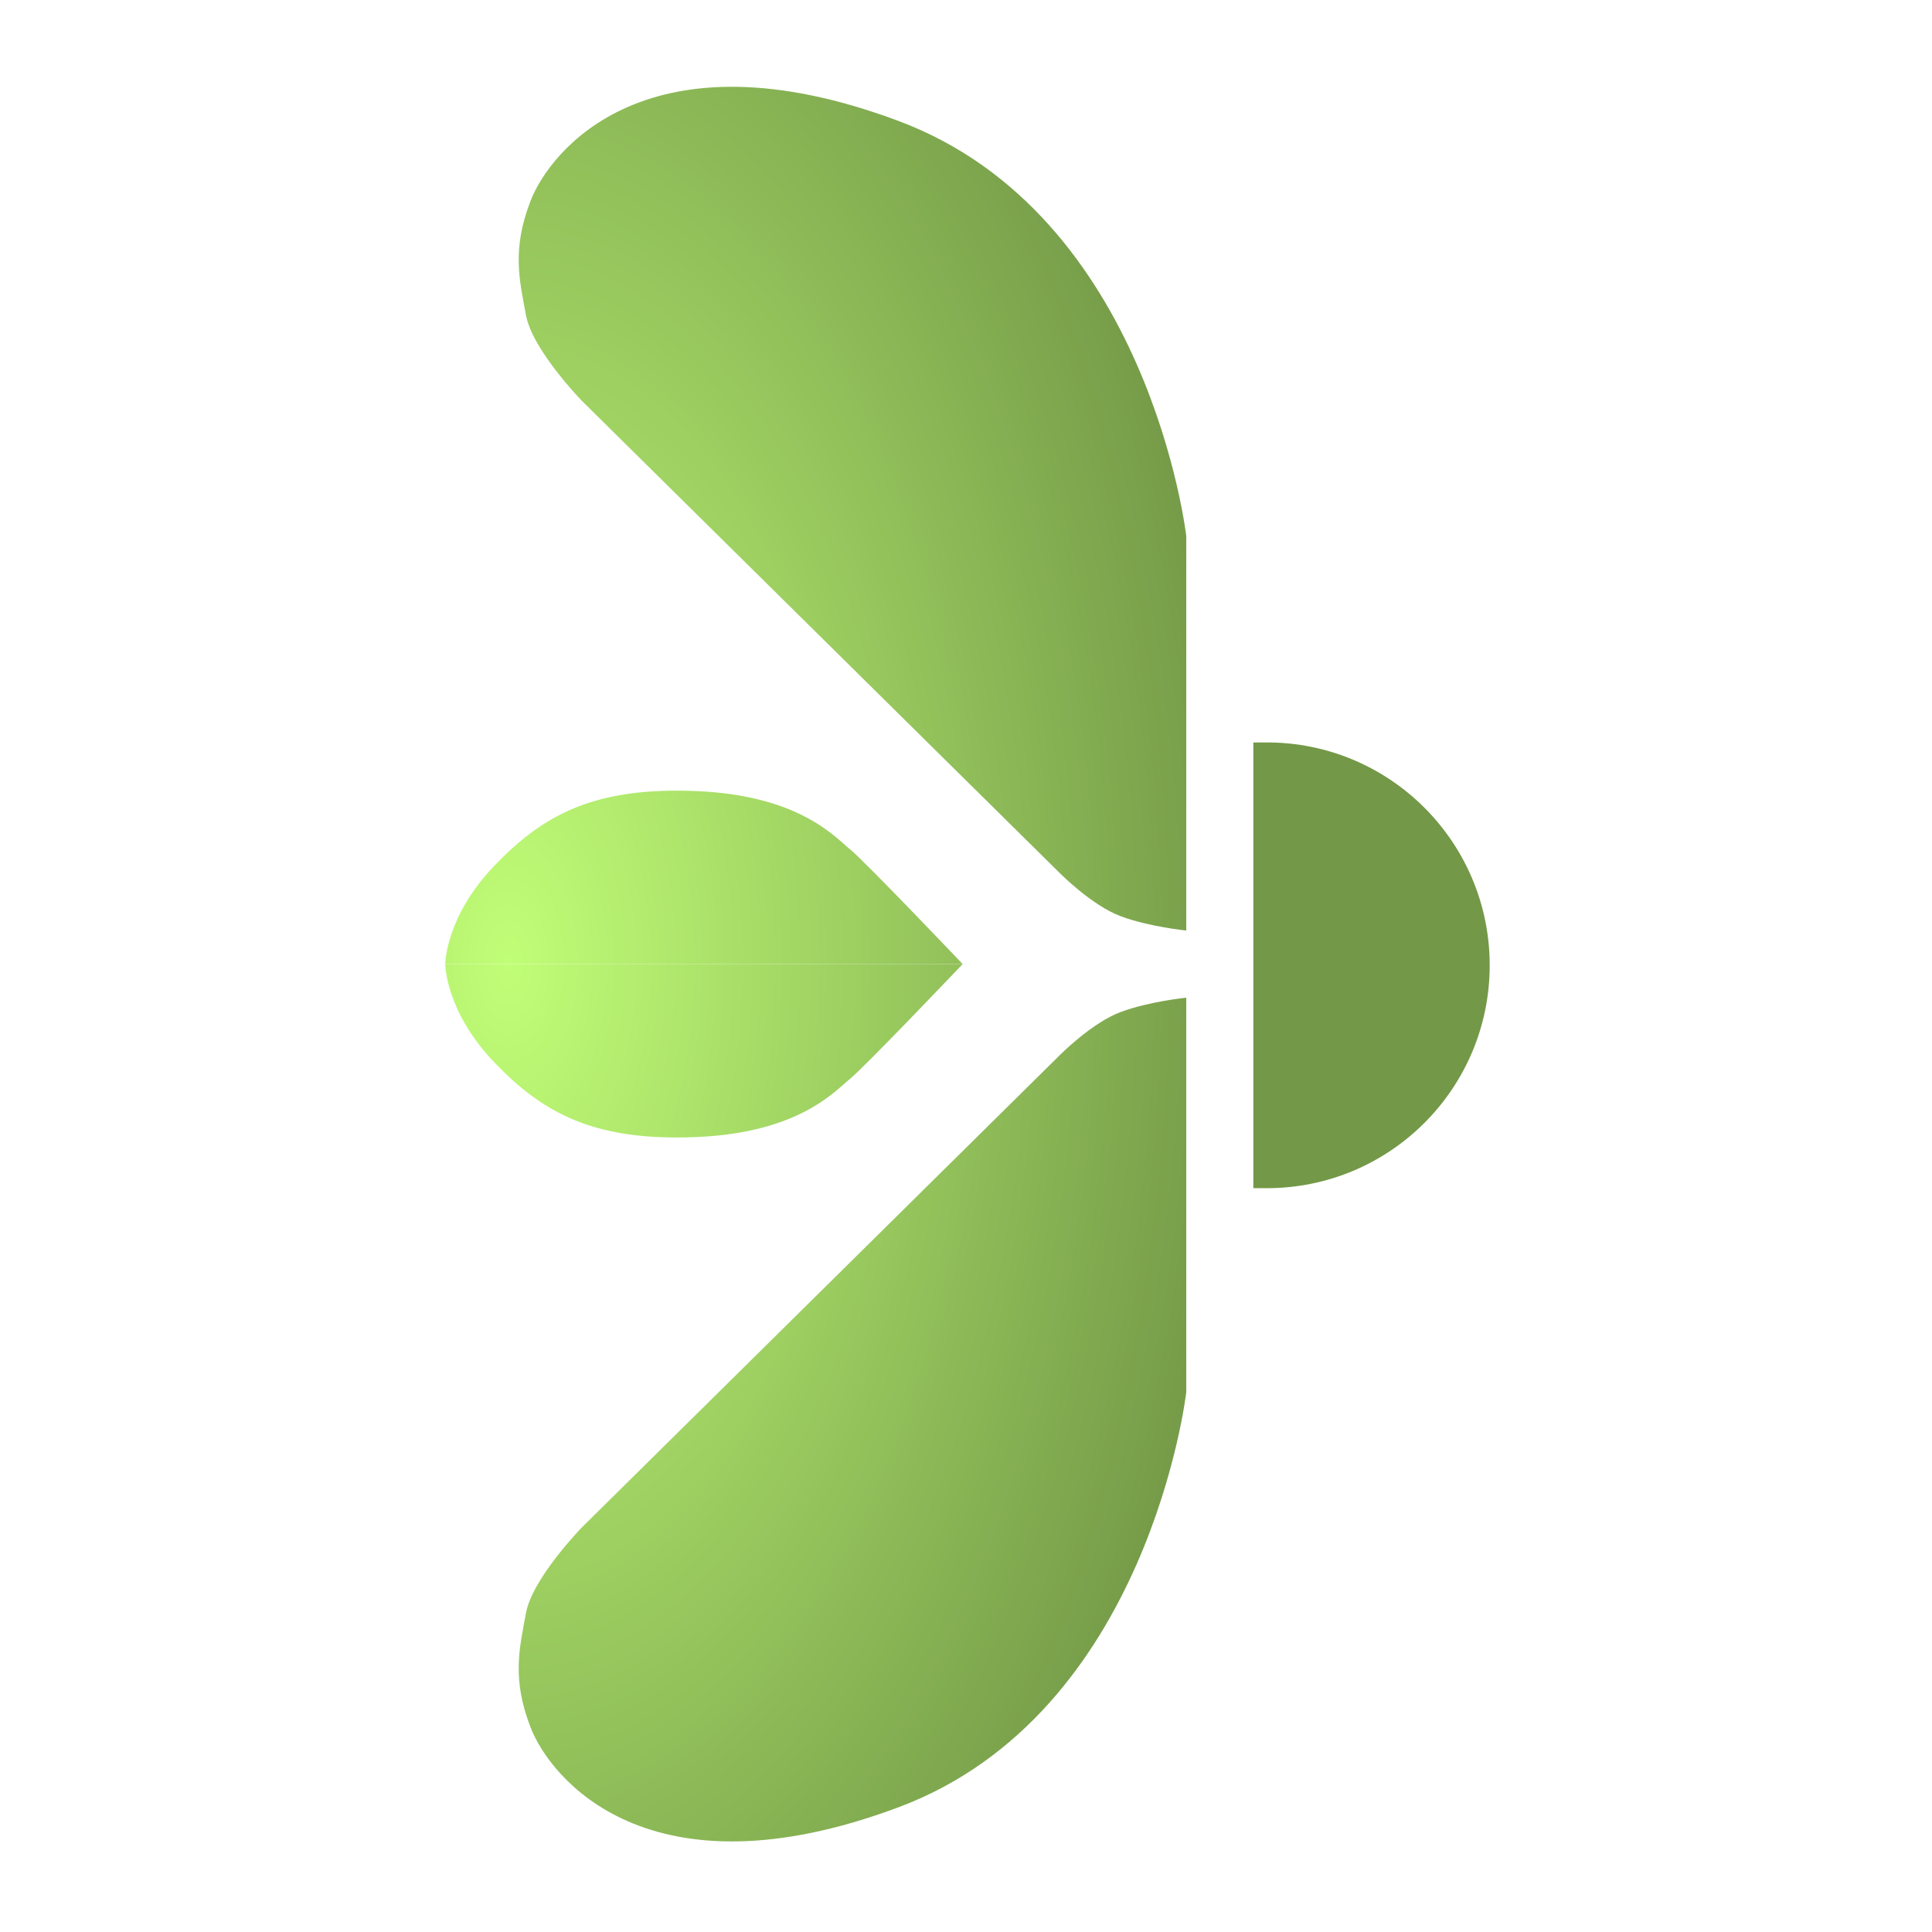
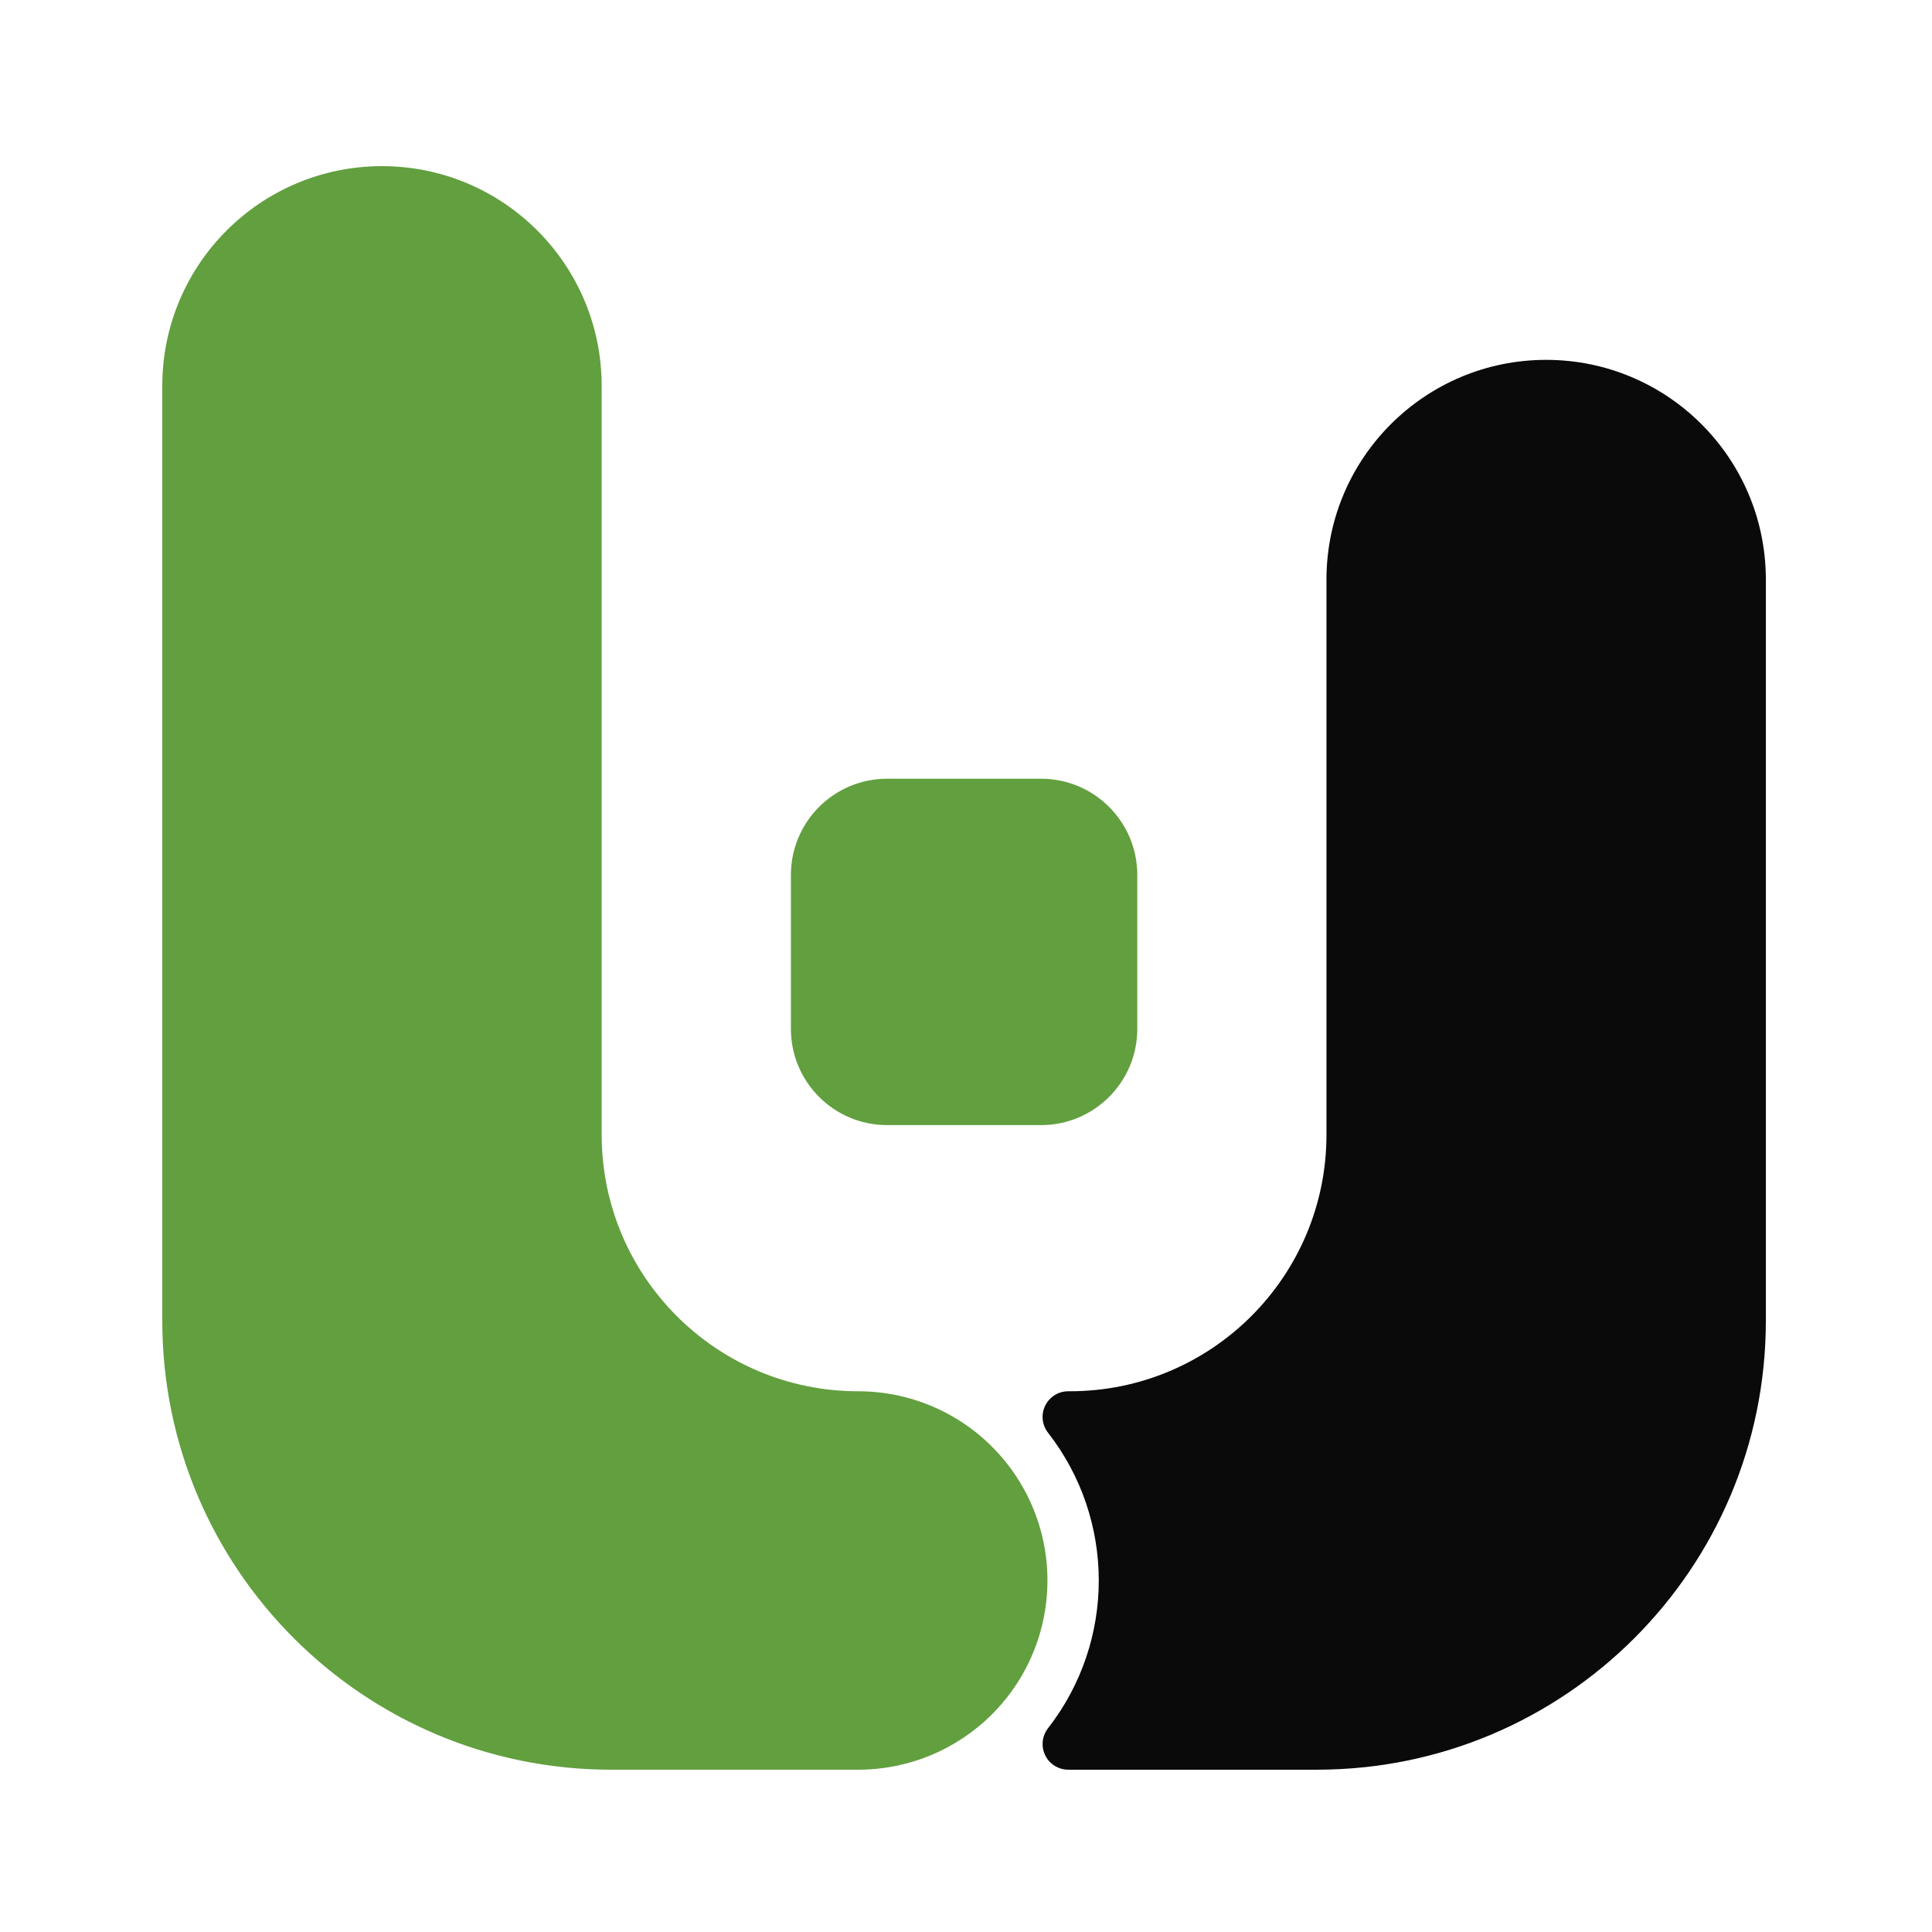
- <svg xmlns="http://www.w3.org/2000/svg" fill="none" viewBox="0 0 512 512">
-   <path fill="#739847" d="M335.722 196.752c32.62 0 59.064 26.444 59.064 59.064s-26.444 59.063-59.064 59.063h-3.575V196.752z" />
-   <path fill="url(#a)" d="M255.115 255.487s-26.046-27.373-29.9-30.458-13.288-14.193-40.47-15.376-40.772 6.231-53.758 19.797S118 255.487 118 255.487z" />
-   <path fill="url(#b)" d="M255.115 255.487s-26.046 27.372-29.9 30.457c-3.853 3.084-13.288 14.193-40.47 15.376s-40.772-6.231-53.758-19.797S118 255.487 118 255.487z" />
-   <path fill="url(#c)" d="M238.103 32.05c66.524 24.87 76.269 110.012 76.269 110.012v104.536s-9.745-.955-17.372-3.788-16.102-11.387-16.102-11.387l-126.692-125.19s-13.135-13.478-14.83-22.757-3.814-17.293 1.271-30.355c5.085-13.061 30.931-45.94 97.456-21.071" />
-   <path fill="url(#d)" d="M238.103 478.95c66.524-24.869 76.269-110.012 76.269-110.012V264.402s-9.745.955-17.372 3.788-16.102 11.387-16.102 11.387l-126.692 125.19s-13.135 13.478-14.83 22.757-3.814 17.293 1.271 30.355c5.085 13.061 30.931 45.94 97.456 21.071" />
-   <defs>
-     <radialGradient id="a" cx="0" cy="0" r="1" gradientTransform="matrix(197.524 0 0 352.347 134.738 255.126)" gradientUnits="userSpaceOnUse">
-       <stop stop-color="#c1fe77" />
-       <stop offset="1" stop-color="#739847" />
-     </radialGradient>
-     <radialGradient id="b" cx="0" cy="0" r="1" gradientTransform="matrix(197.524 0 0 352.347 134.738 255.126)" gradientUnits="userSpaceOnUse">
-       <stop stop-color="#c1fe77" />
-       <stop offset="1" stop-color="#739847" />
-     </radialGradient>
-     <radialGradient id="c" cx="0" cy="0" r="1" gradientTransform="matrix(197.524 0 0 352.347 134.738 255.126)" gradientUnits="userSpaceOnUse">
-       <stop stop-color="#c1fe77" />
-       <stop offset="1" stop-color="#739847" />
-     </radialGradient>
-     <radialGradient id="d" cx="0" cy="0" r="1" gradientTransform="matrix(197.524 0 0 352.347 134.738 255.126)" gradientUnits="userSpaceOnUse">
-       <stop stop-color="#c1fe77" />
-       <stop offset="1" stop-color="#739847" />
-     </radialGradient>
-   </defs>
+ <svg xmlns="http://www.w3.org/2000/svg" fill="none" viewBox="0 0 500 500">
+   <style>.a{fill:#0a0a0a}.b{fill:#629f3f}@media (prefers-color-scheme:dark){.a{fill:#f5f5f5}.b{fill:#97f85f}}</style>
+   <path class="a" d="M343.291 149.651a56.856 56.856 0 0 1 113.71 0v192.145a116.196 116.196 0 0 1-116.2 116.2h-64.339a6.636 6.636 0 0 1-6.605-7.326 6.64 6.64 0 0 1 1.366-3.394 62.25 62.25 0 0 0 0-76.499 6.64 6.64 0 0 1-.727-6.996 6.64 6.64 0 0 1 5.966-3.725h.429a66.396 66.396 0 0 0 66.4-66.4z" />
+   <path class="b" d="M98.855 43a56.857 56.857 0 0 1 56.855 56.855V293.66a66.404 66.404 0 0 0 66.4 66.4 48.969 48.969 0 0 1 34.627 83.597A48.97 48.97 0 0 1 222.11 458H158.2A116.2 116.2 0 0 1 42 341.8V99.855A56.855 56.855 0 0 1 98.855 43" />
+   <path class="b" d="M269.427 201.535h-39.84c-13.752 0-24.9 11.148-24.9 24.9v39.84c0 13.752 11.148 24.9 24.9 24.9h39.84c13.751 0 24.9-11.148 24.9-24.9v-39.84c0-13.752-11.149-24.9-24.9-24.9" />
</svg>
